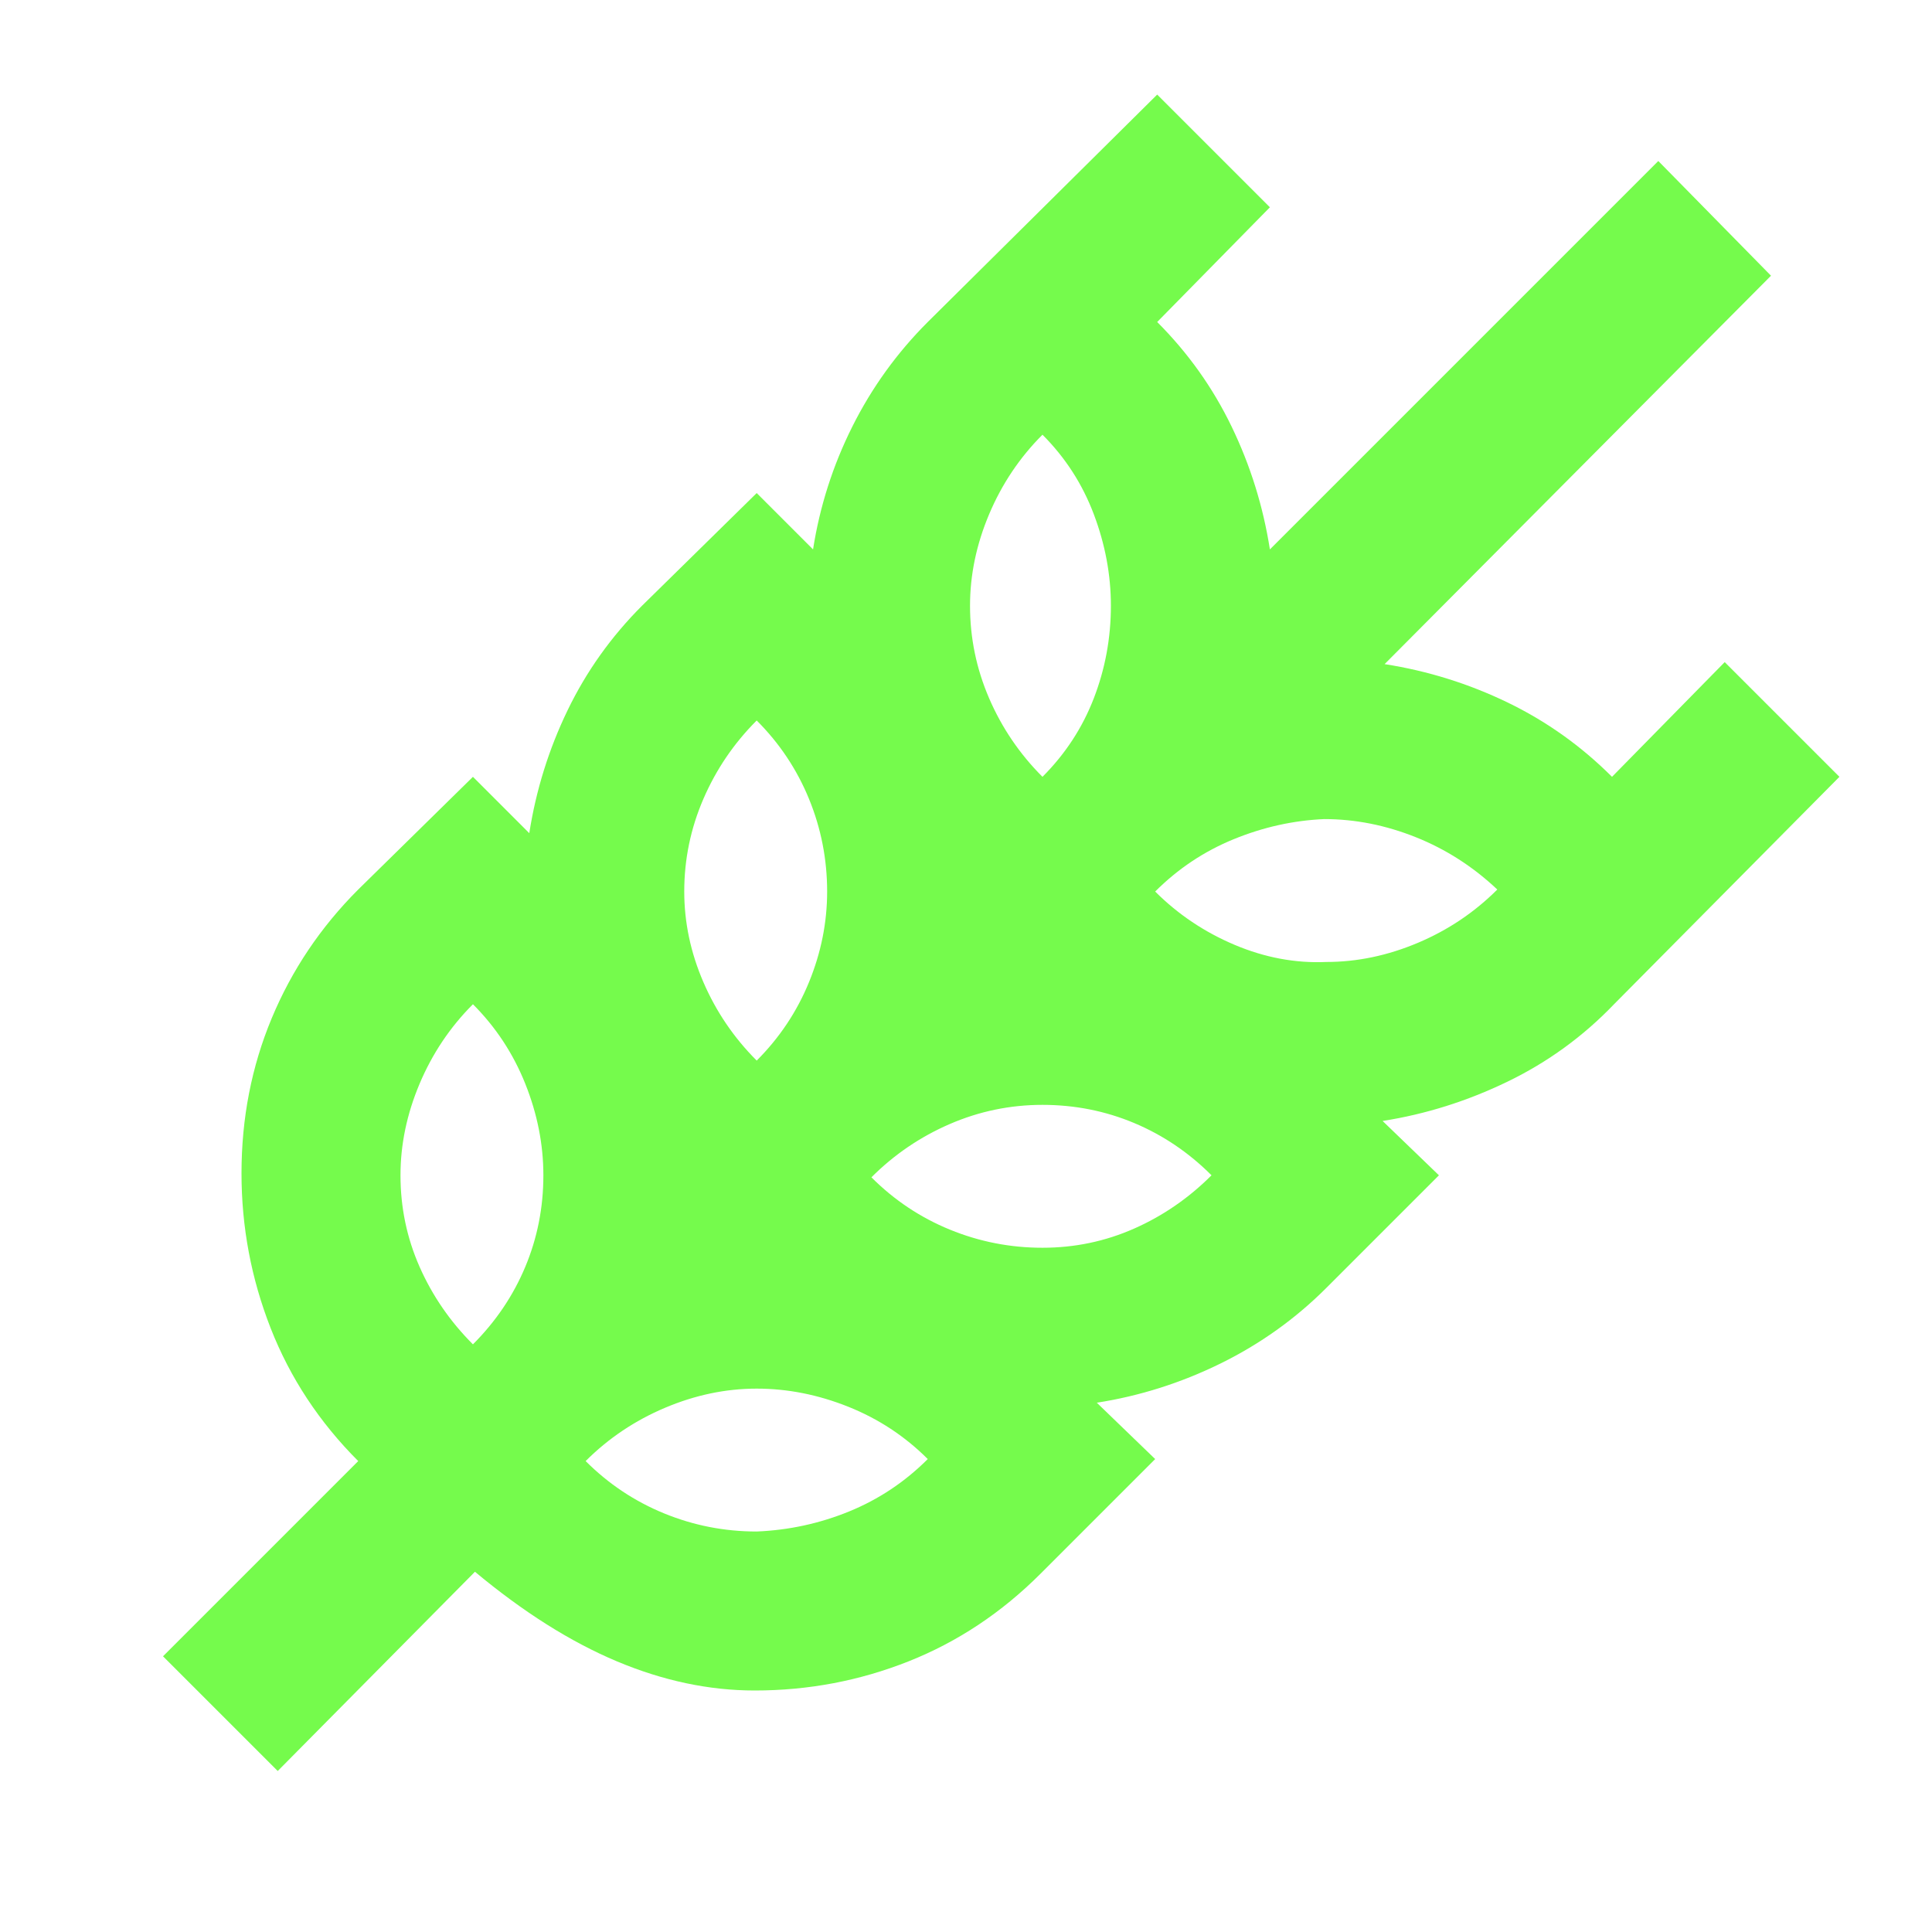
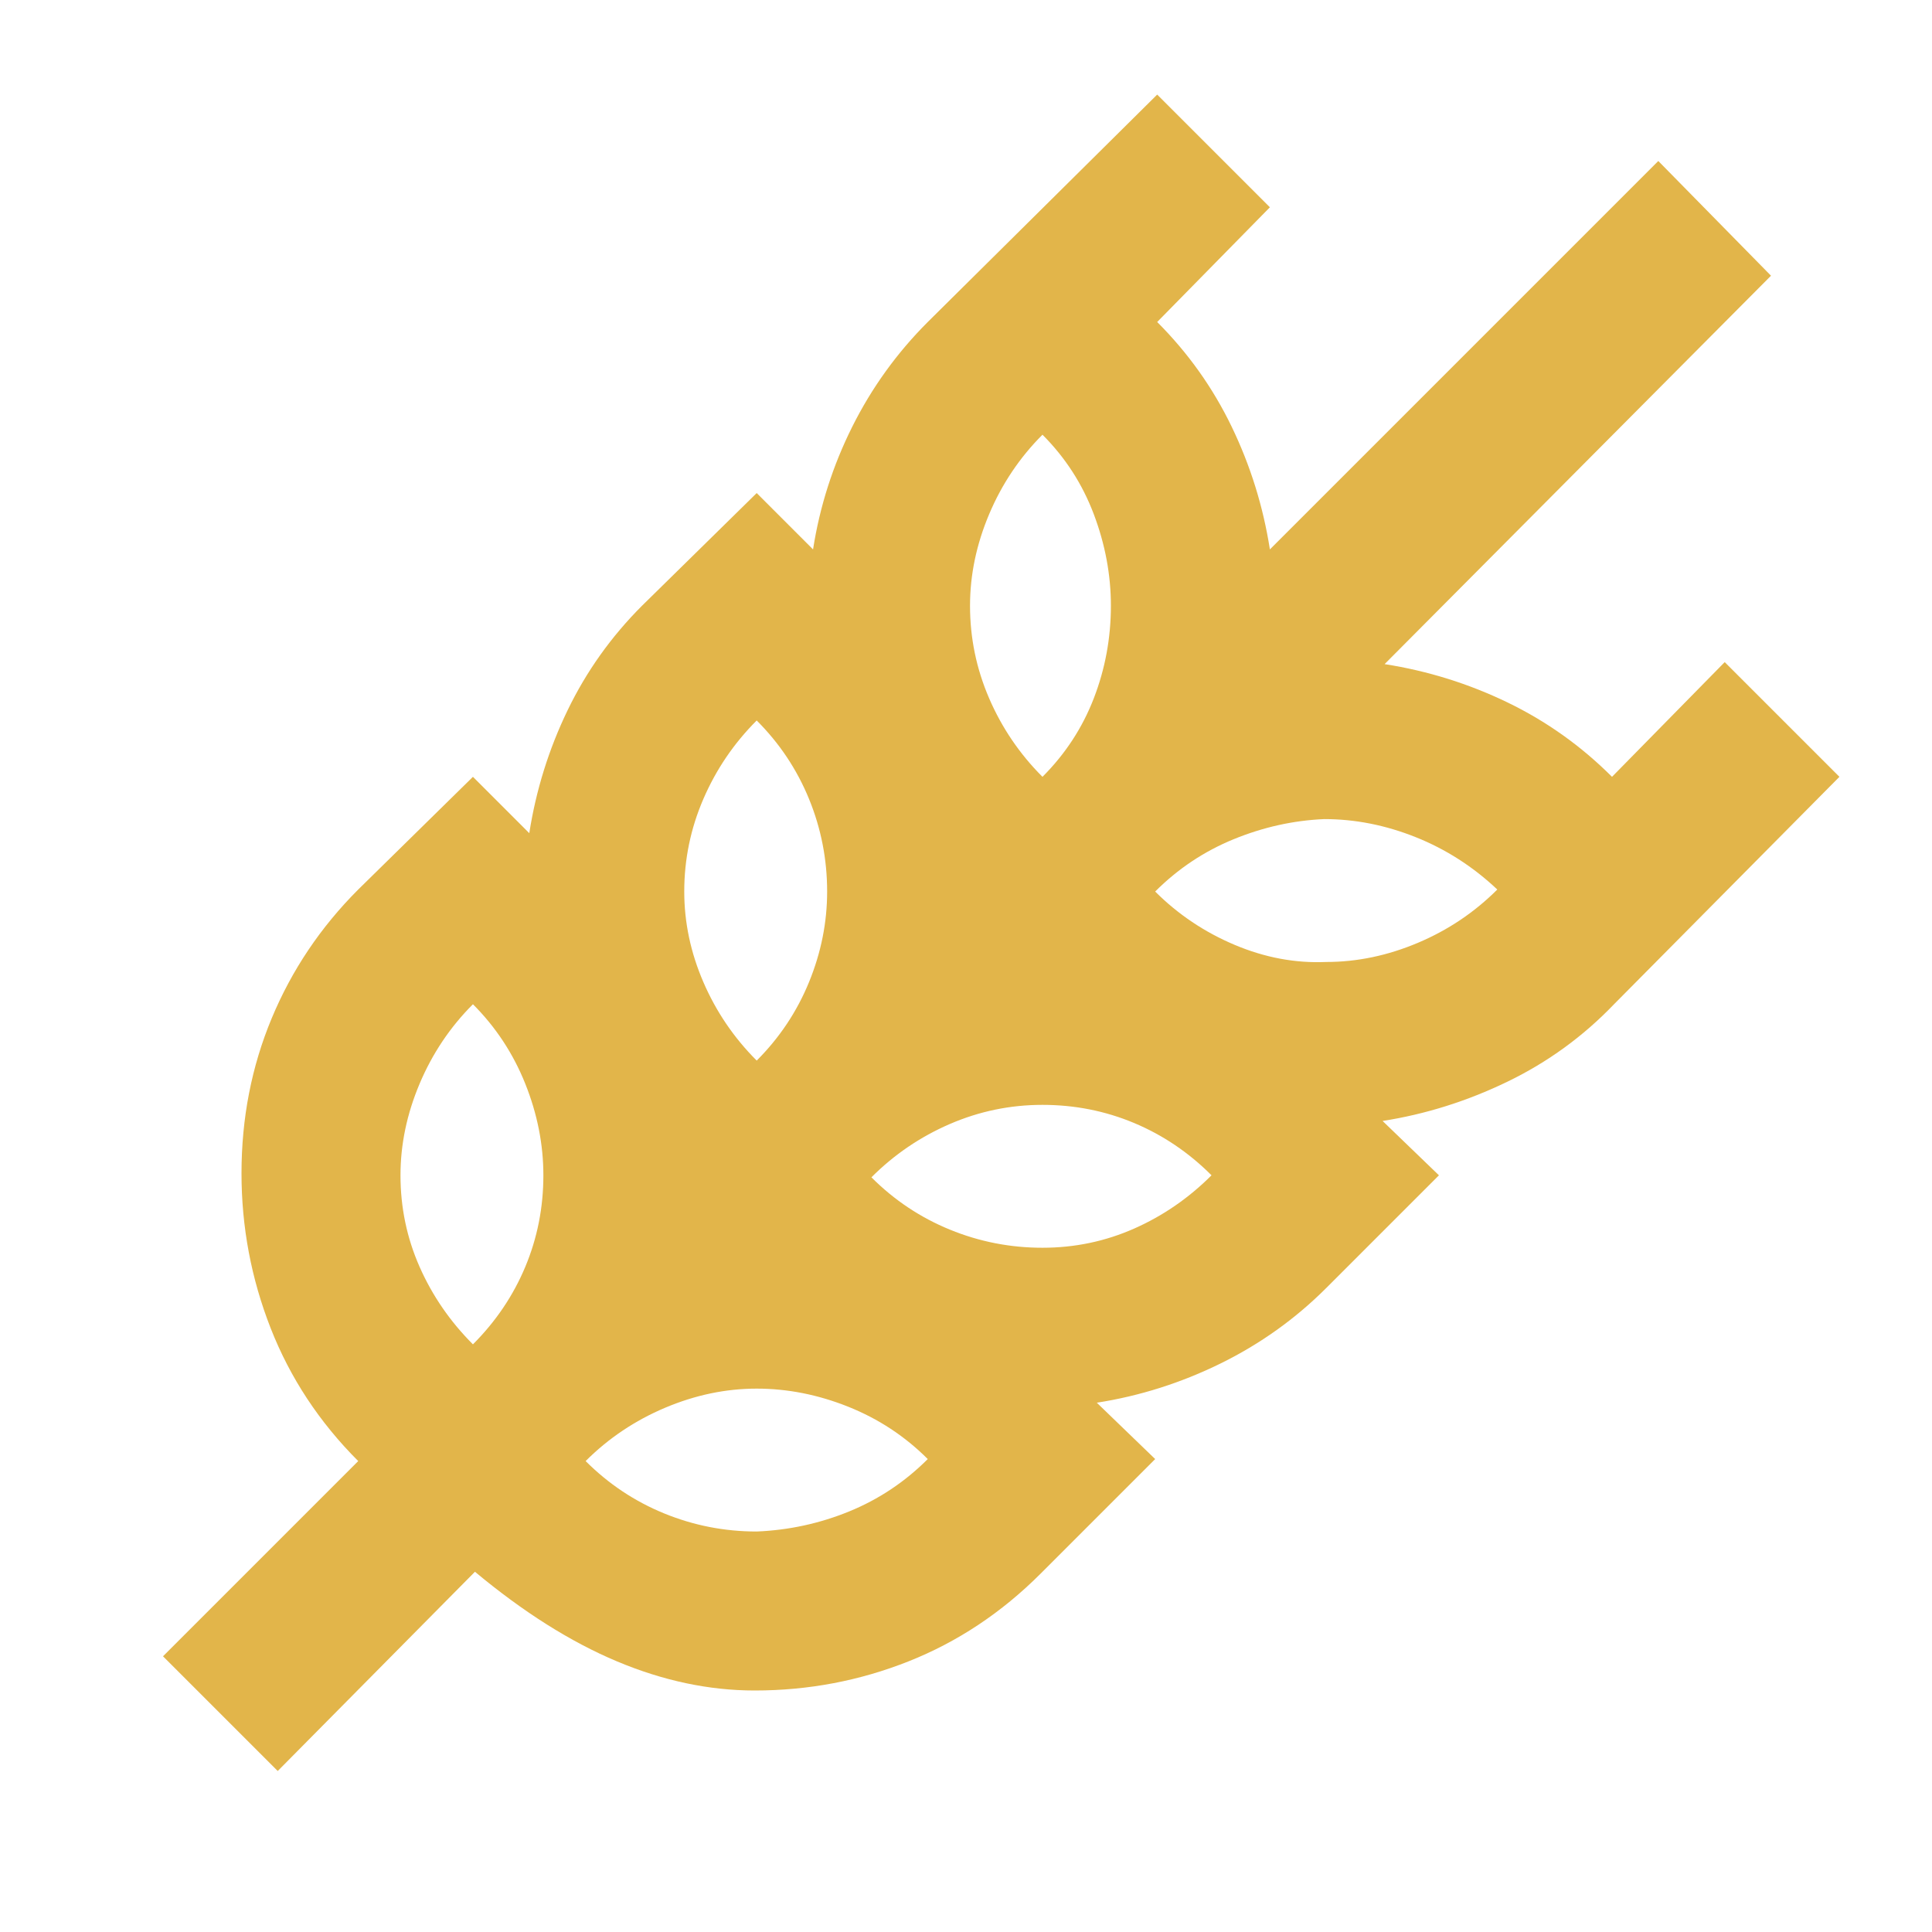
- <svg xmlns="http://www.w3.org/2000/svg" height="24px" viewBox="0 -960 960 960" width="24px" fill="#75FB4C">
+ <svg xmlns="http://www.w3.org/2000/svg" height="24px" viewBox="0 -960 960 960" width="24px" fill="#E2B54A">
  <path d="m138-80-57-57 97-97q-29-29-43.5-66T120-377q0-41 15-77t43-64l57-56 28 28q5-32 19-61t37-52l57-56 28 28q5-32 19.5-61t37.5-52l114-113 56 56-56 57q23 23 37 52t19 61l193-193 56 57-192 193q32 5 61 19t52 37l56-57 57 57-112 113q-23 24-53 38.5T687-403l28 27-56 56q-23 23-52.5 37.5T545-263l29 28-57 57q-29 29-65.5 43.5T375-120q-34 0-68.5-14.5T236-179l-98 99Zm97-212q17-17 26-38.5t9-45.5q0-23-9-45.5T235-461q-17 17-26.5 39.5T199-376q0 24 9.5 45.5T235-292Zm141 93q24-1 46-10t39-26q-17-17-39.5-26t-45.5-9q-23 0-45.5 9.5T291-234q17 17 39 26t46 9Zm0-234q17-17 26-39t9-45q0-24-9-46t-26-39q-17 17-26.5 39t-9.5 46q0 23 9.5 45t26.5 39Zm142 93q24 0 45.5-9.5T602-376q-17-17-38.5-26t-45.5-9q-24 0-46 9.5T433-375q17 17 39 26t46 9Zm0-234q17-17 25.5-39t8.5-46q0-23-8.5-45.5T518-744q-17 17-26.5 39.5T482-659q0 24 9.5 46t26.5 39Zm141 92q23 0 45.5-9.5T744-518q-18-17-40.5-26t-45.5-9q-23 1-45 10t-39 26q17 17 39.5 26.5T659-482Z" />
</svg>
